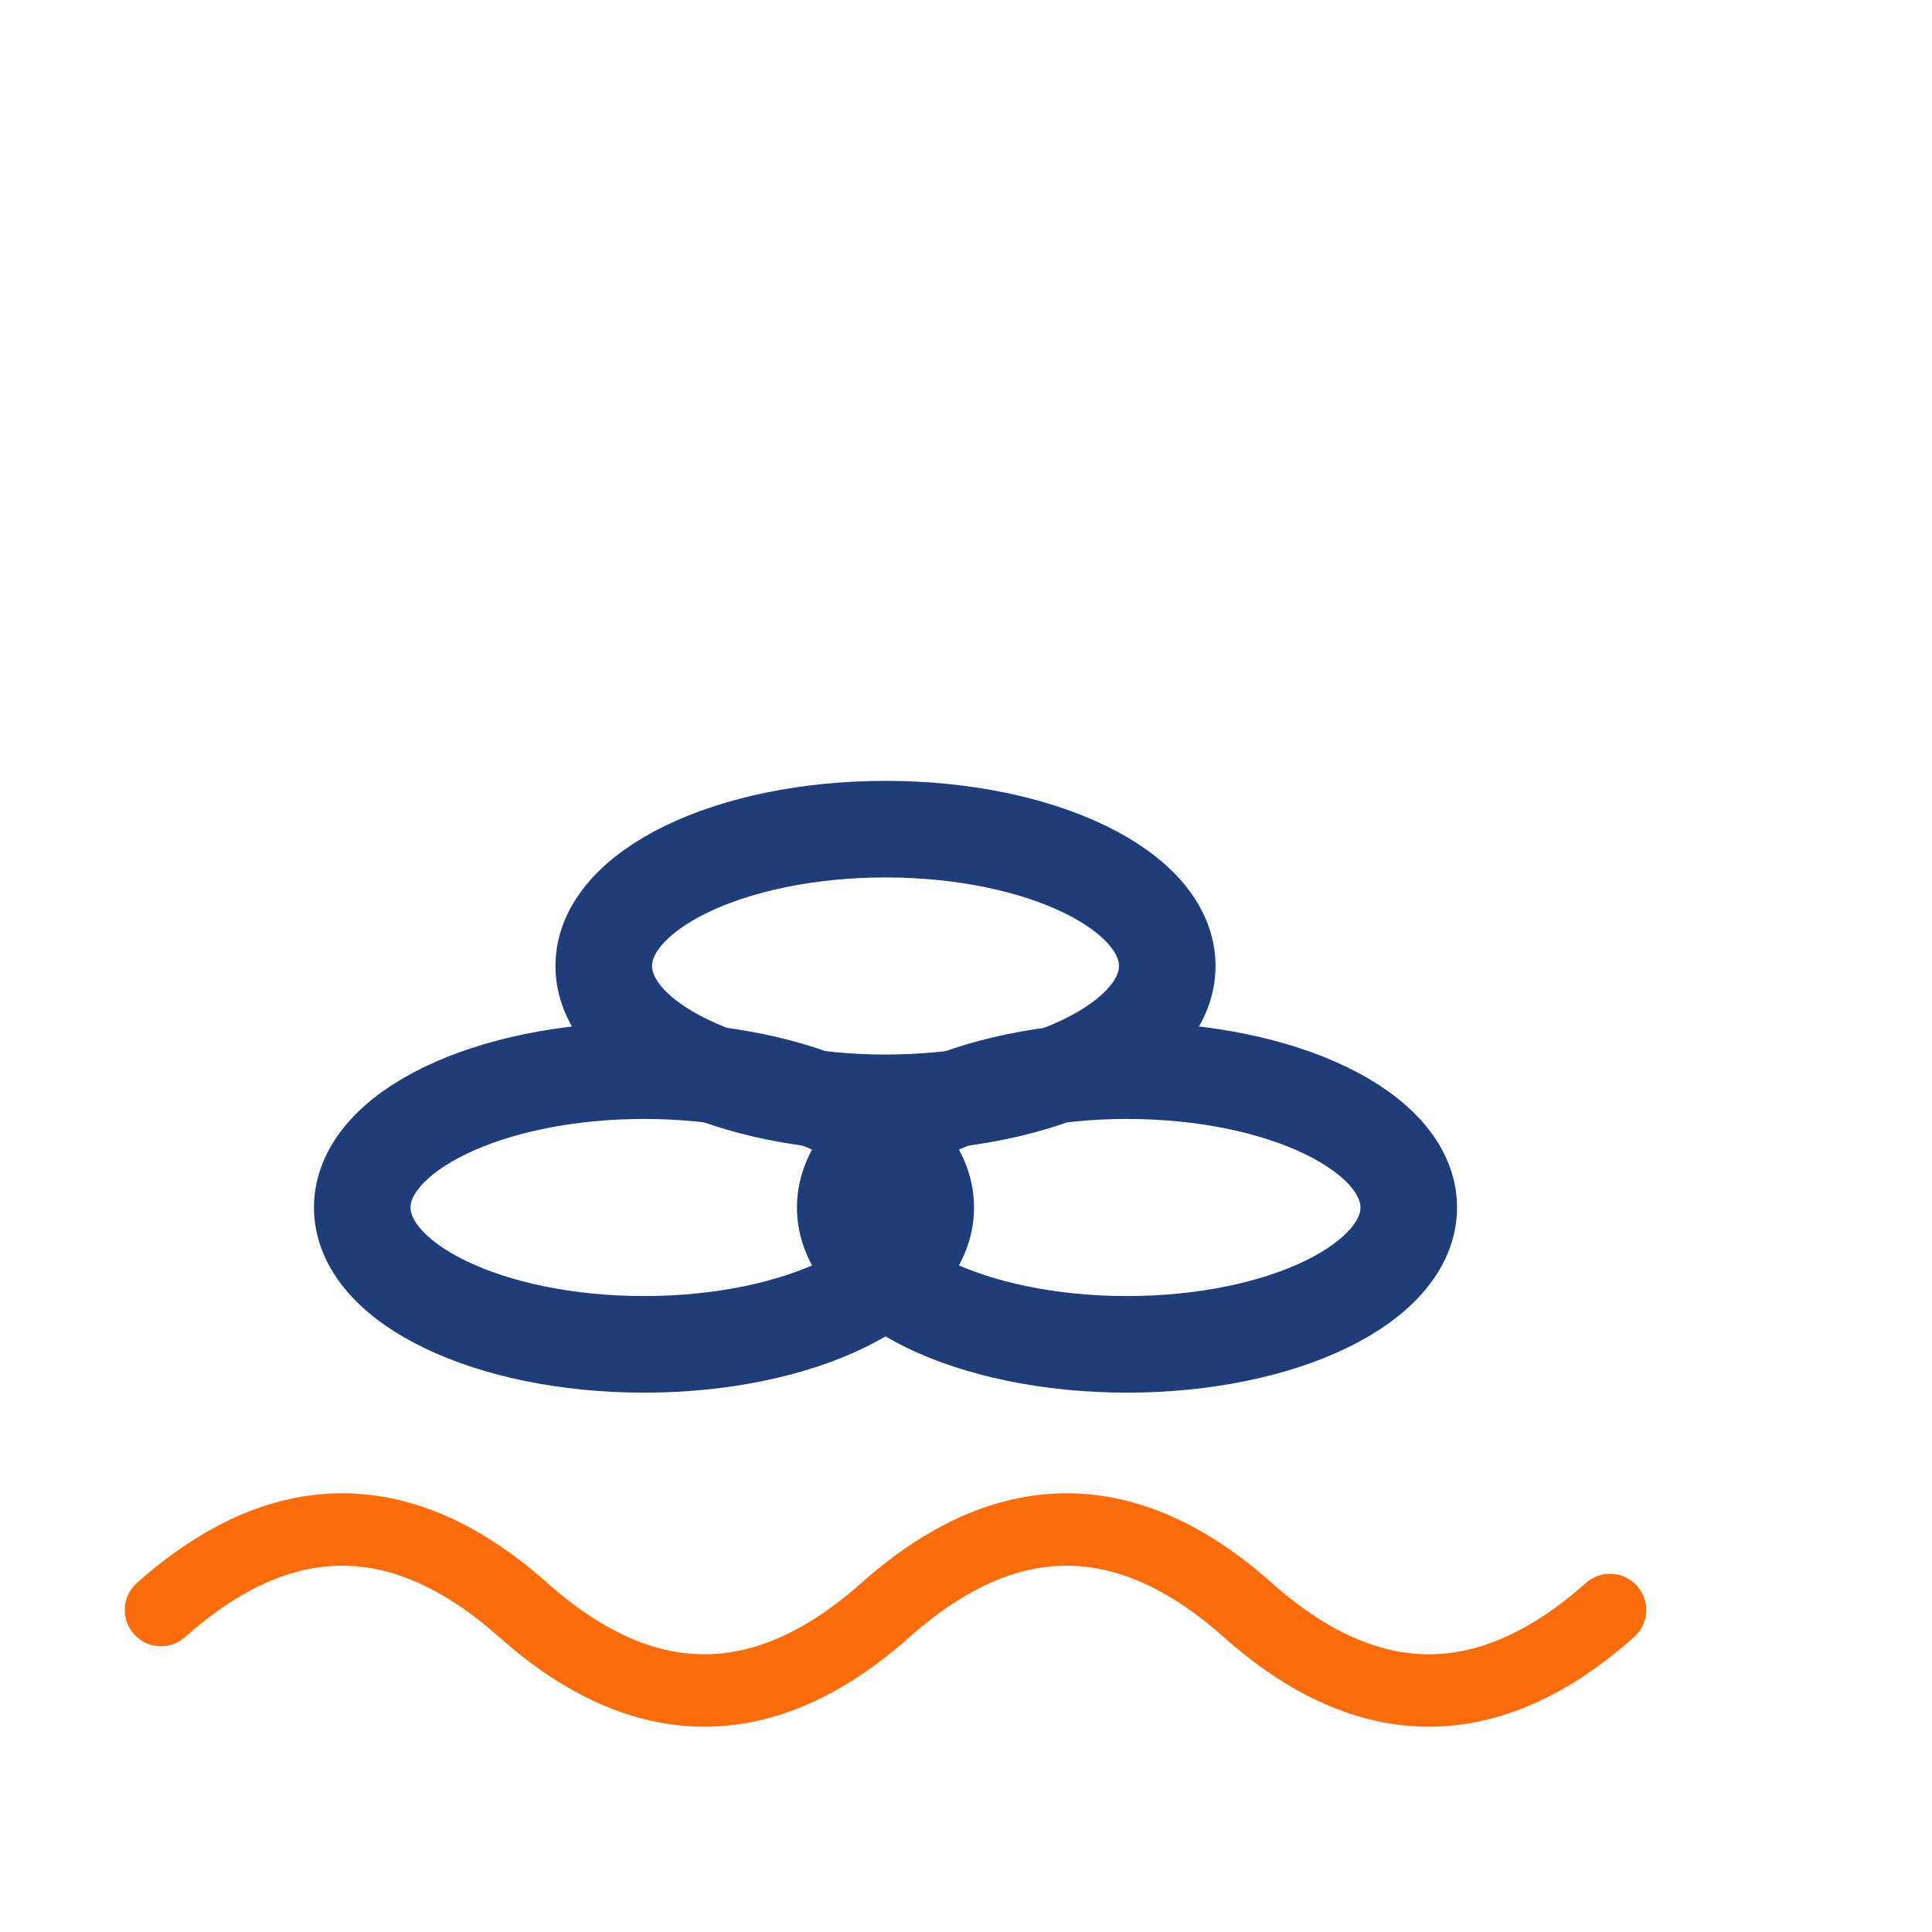
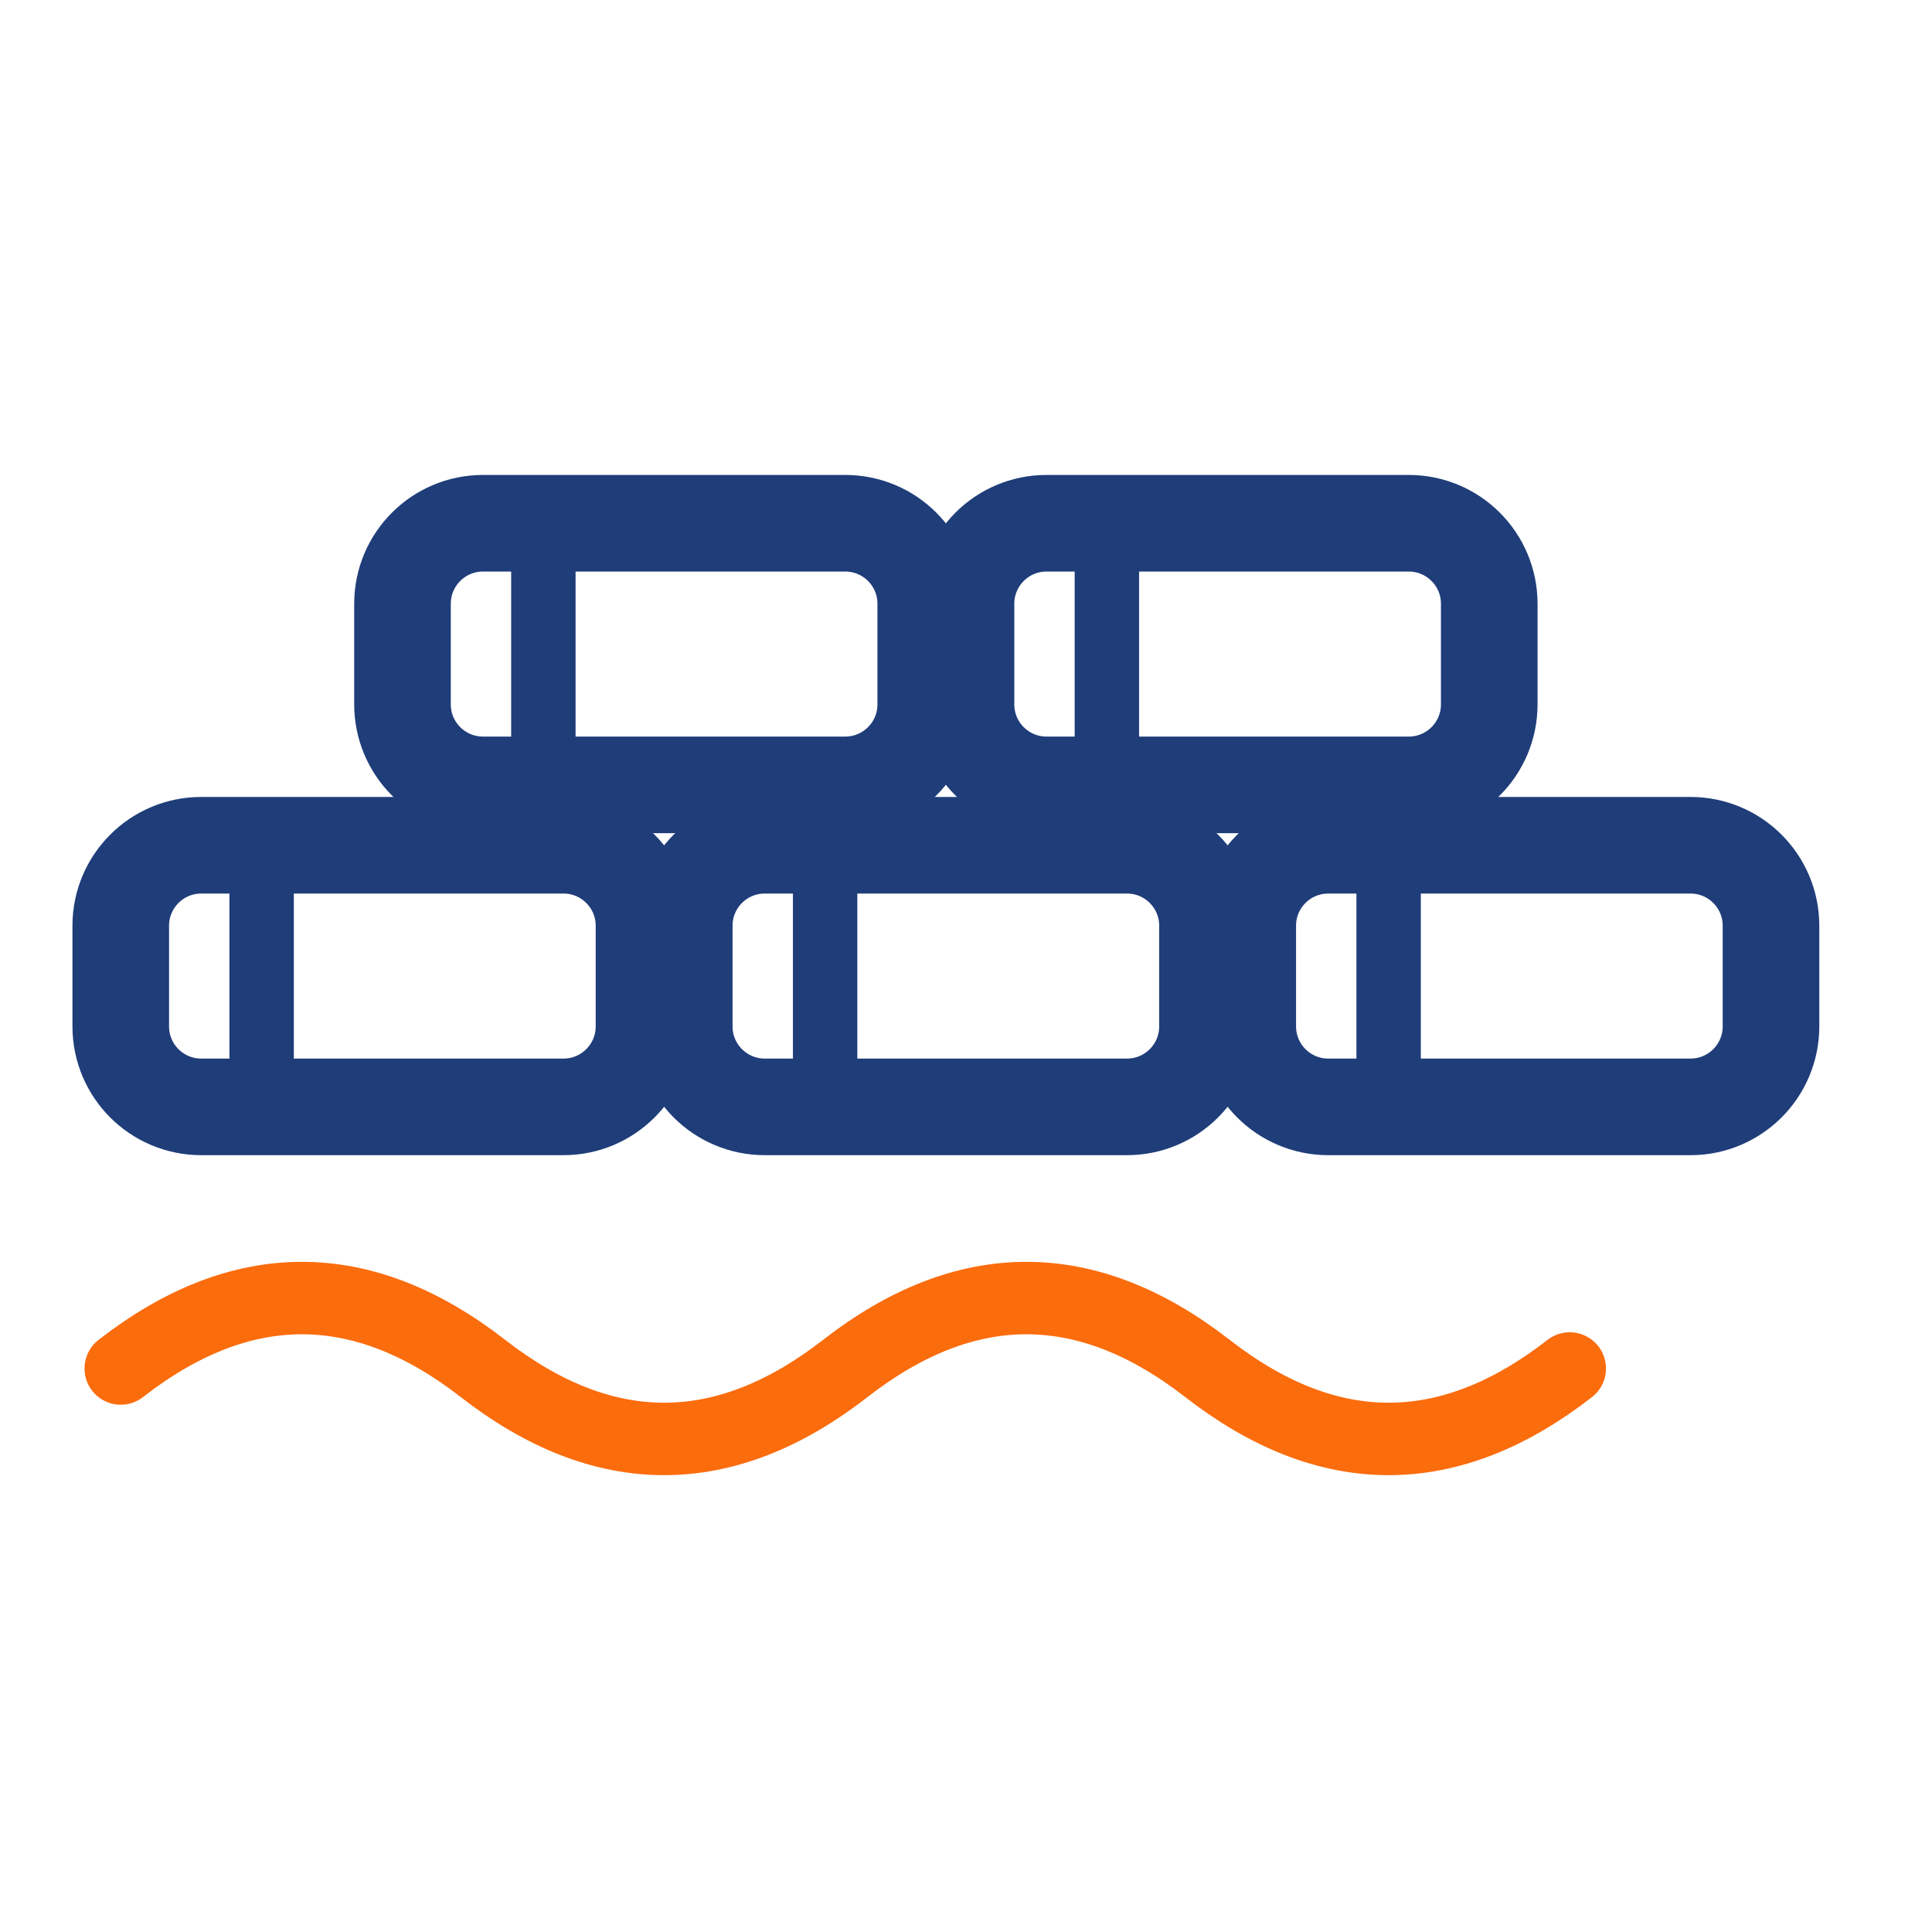
<svg xmlns="http://www.w3.org/2000/svg" width="70" height="70" viewBox="0 0 48 48" fill="none">
  <g stroke="#1f3d79" stroke-width="2.4" stroke-linecap="round" stroke-linejoin="round" fill="none" class="icon-stroke">
-     <ellipse cx="16" cy="30" rx="7" ry="3.4" />
-     <ellipse cx="28" cy="30" rx="7" ry="3.4" />
-     <ellipse cx="22" cy="24" rx="7" ry="3.4" />
-     <path d="M4 40 q4.5 -4 9 0 t9 0 t9 0 t9 0" stroke="#fb6c0d" class="icon-accent-stroke" stroke-width="1.8" />
+     <rect x="10" y="13" width="13" height="6.5" rx="2" />
+     <rect x="24" y="13" width="13" height="6.5" rx="2" />
+     <rect x="3" y="21" width="13" height="6.5" rx="2" />
+     <rect x="17" y="21" width="13" height="6.5" rx="2" />
+     <rect x="31" y="21" width="13" height="6.5" rx="2" />
+     <path d="M13.5 13 V19.5 M27.5 13 V19.5 M6.5 21 V27.5 M20.5 21 V27.5 M34.5 21 V27.5" stroke-width="1.6" />
+     <path d="M3 34 q4.5 -3.5 9 0 t9 0 t9 0 t9 0" stroke="#fb6c0d" class="icon-accent-stroke" stroke-width="1.8" />
  </g>
</svg>
